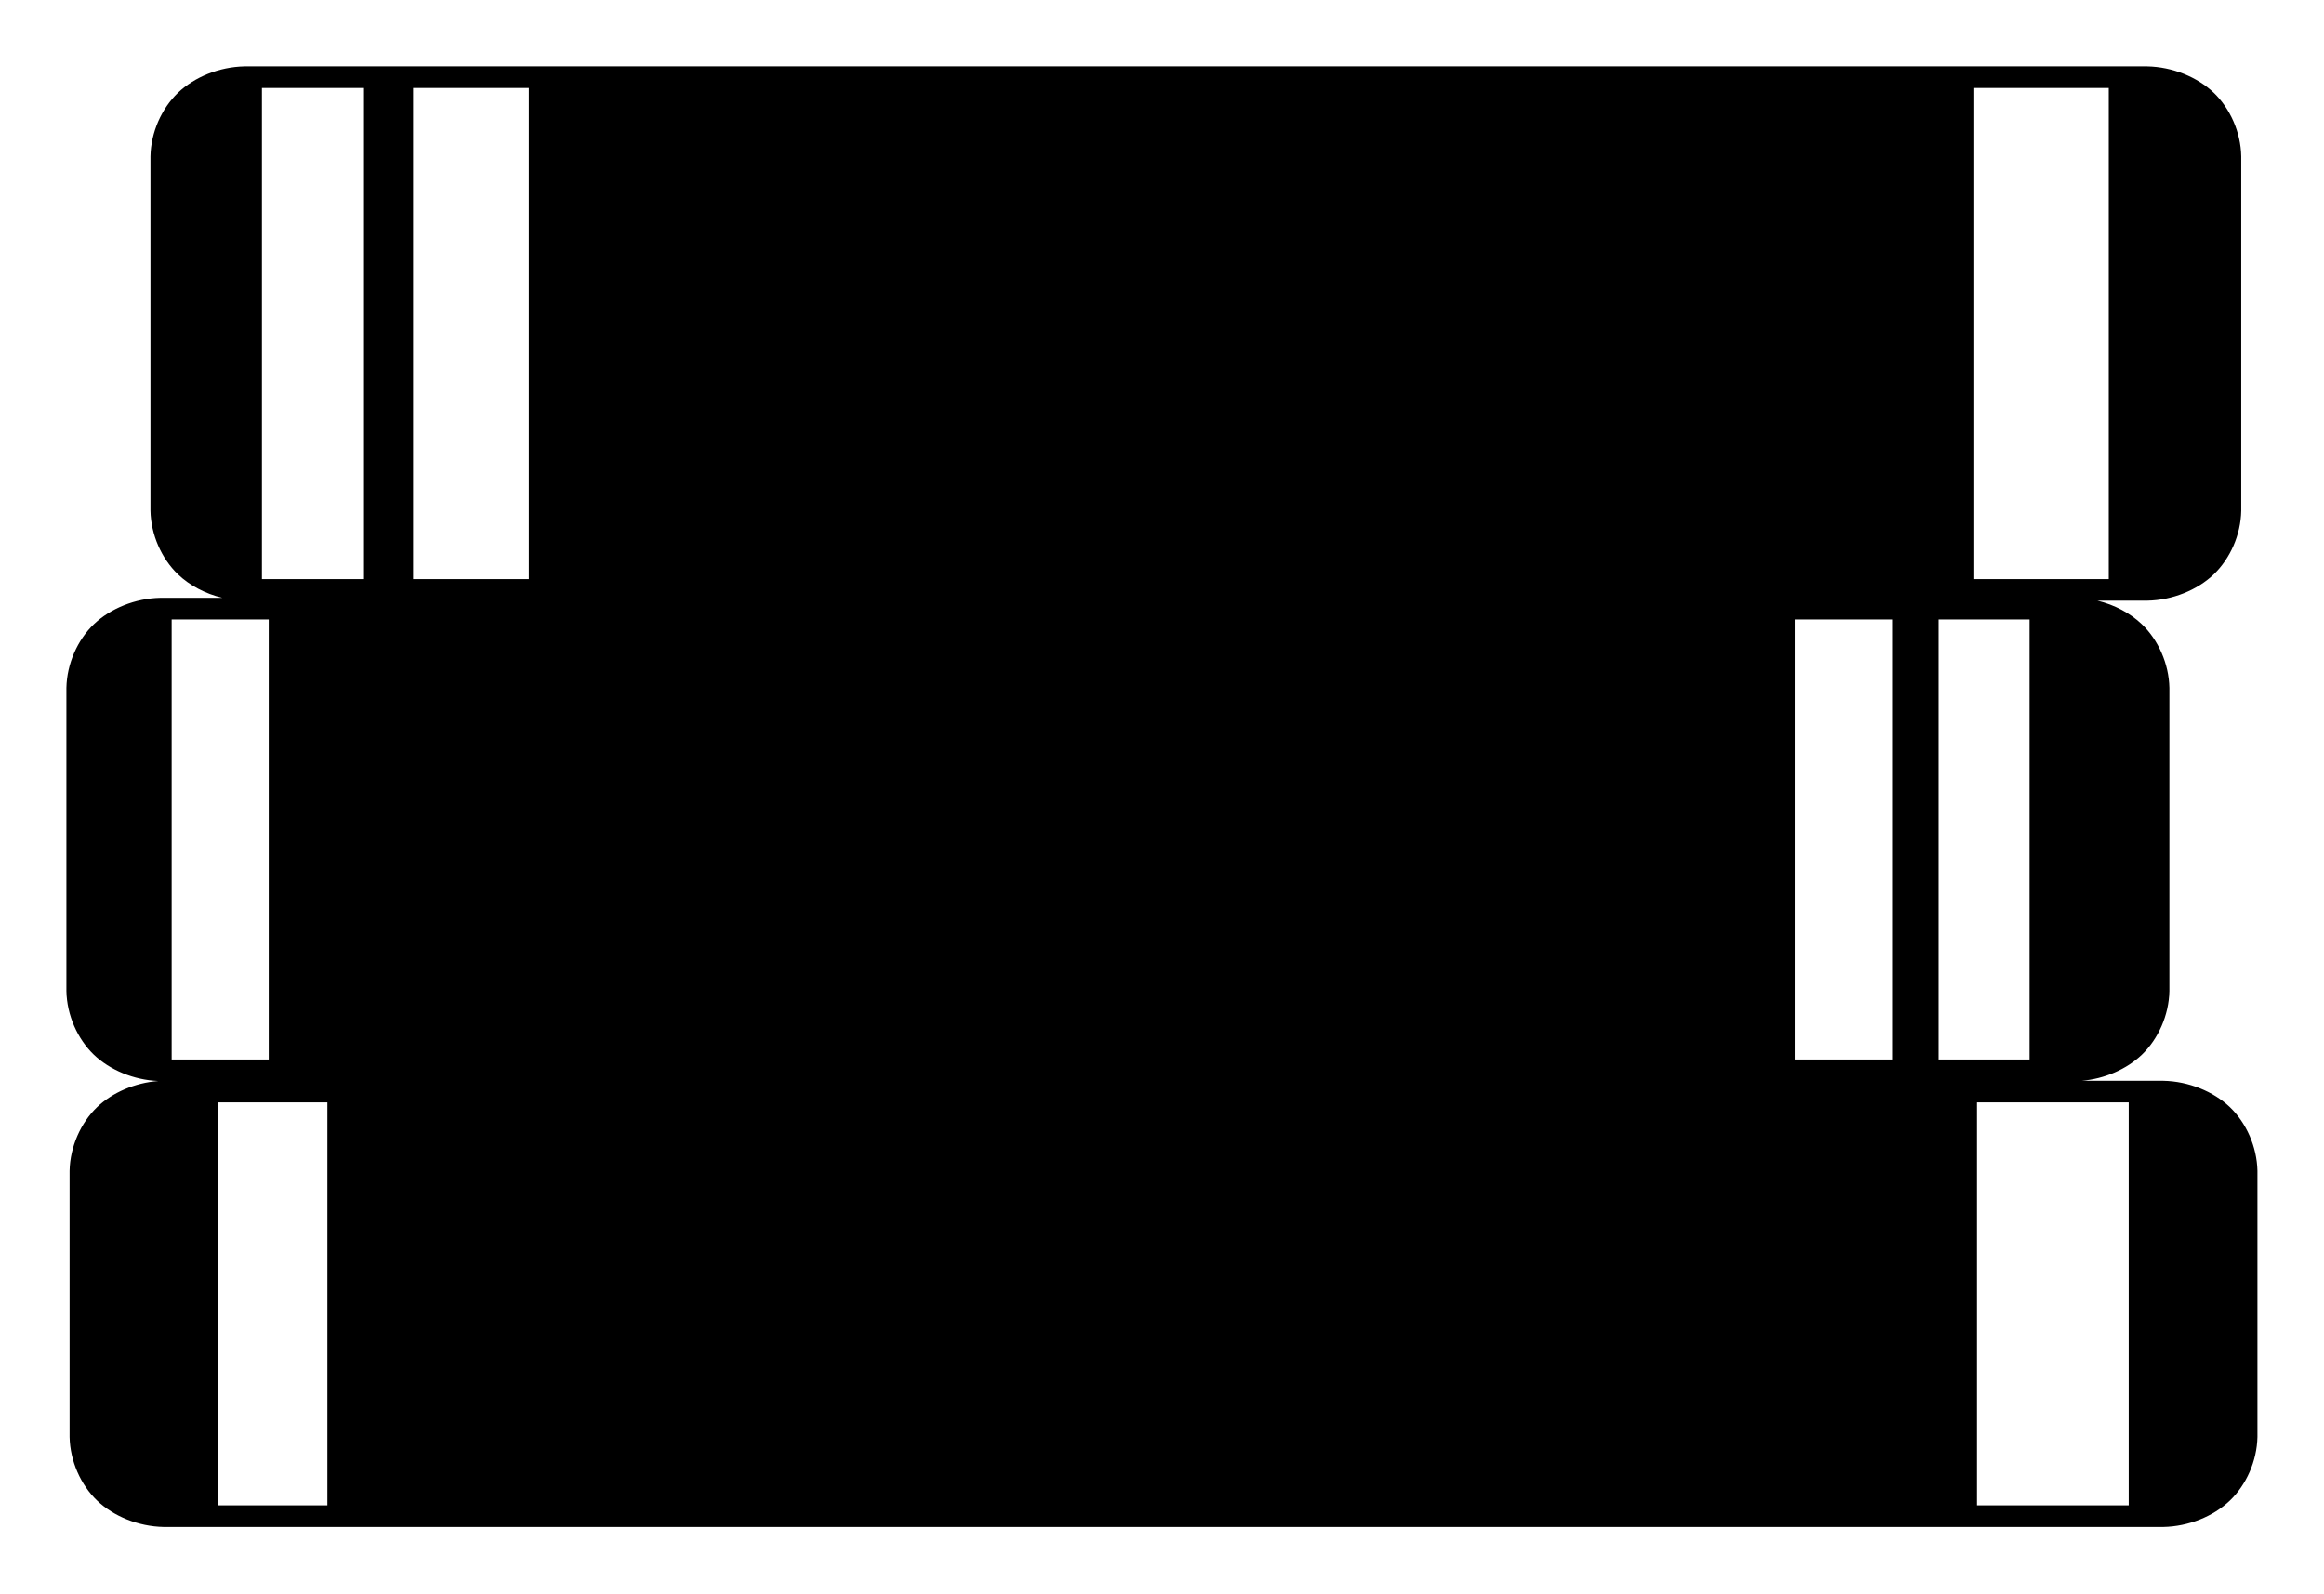
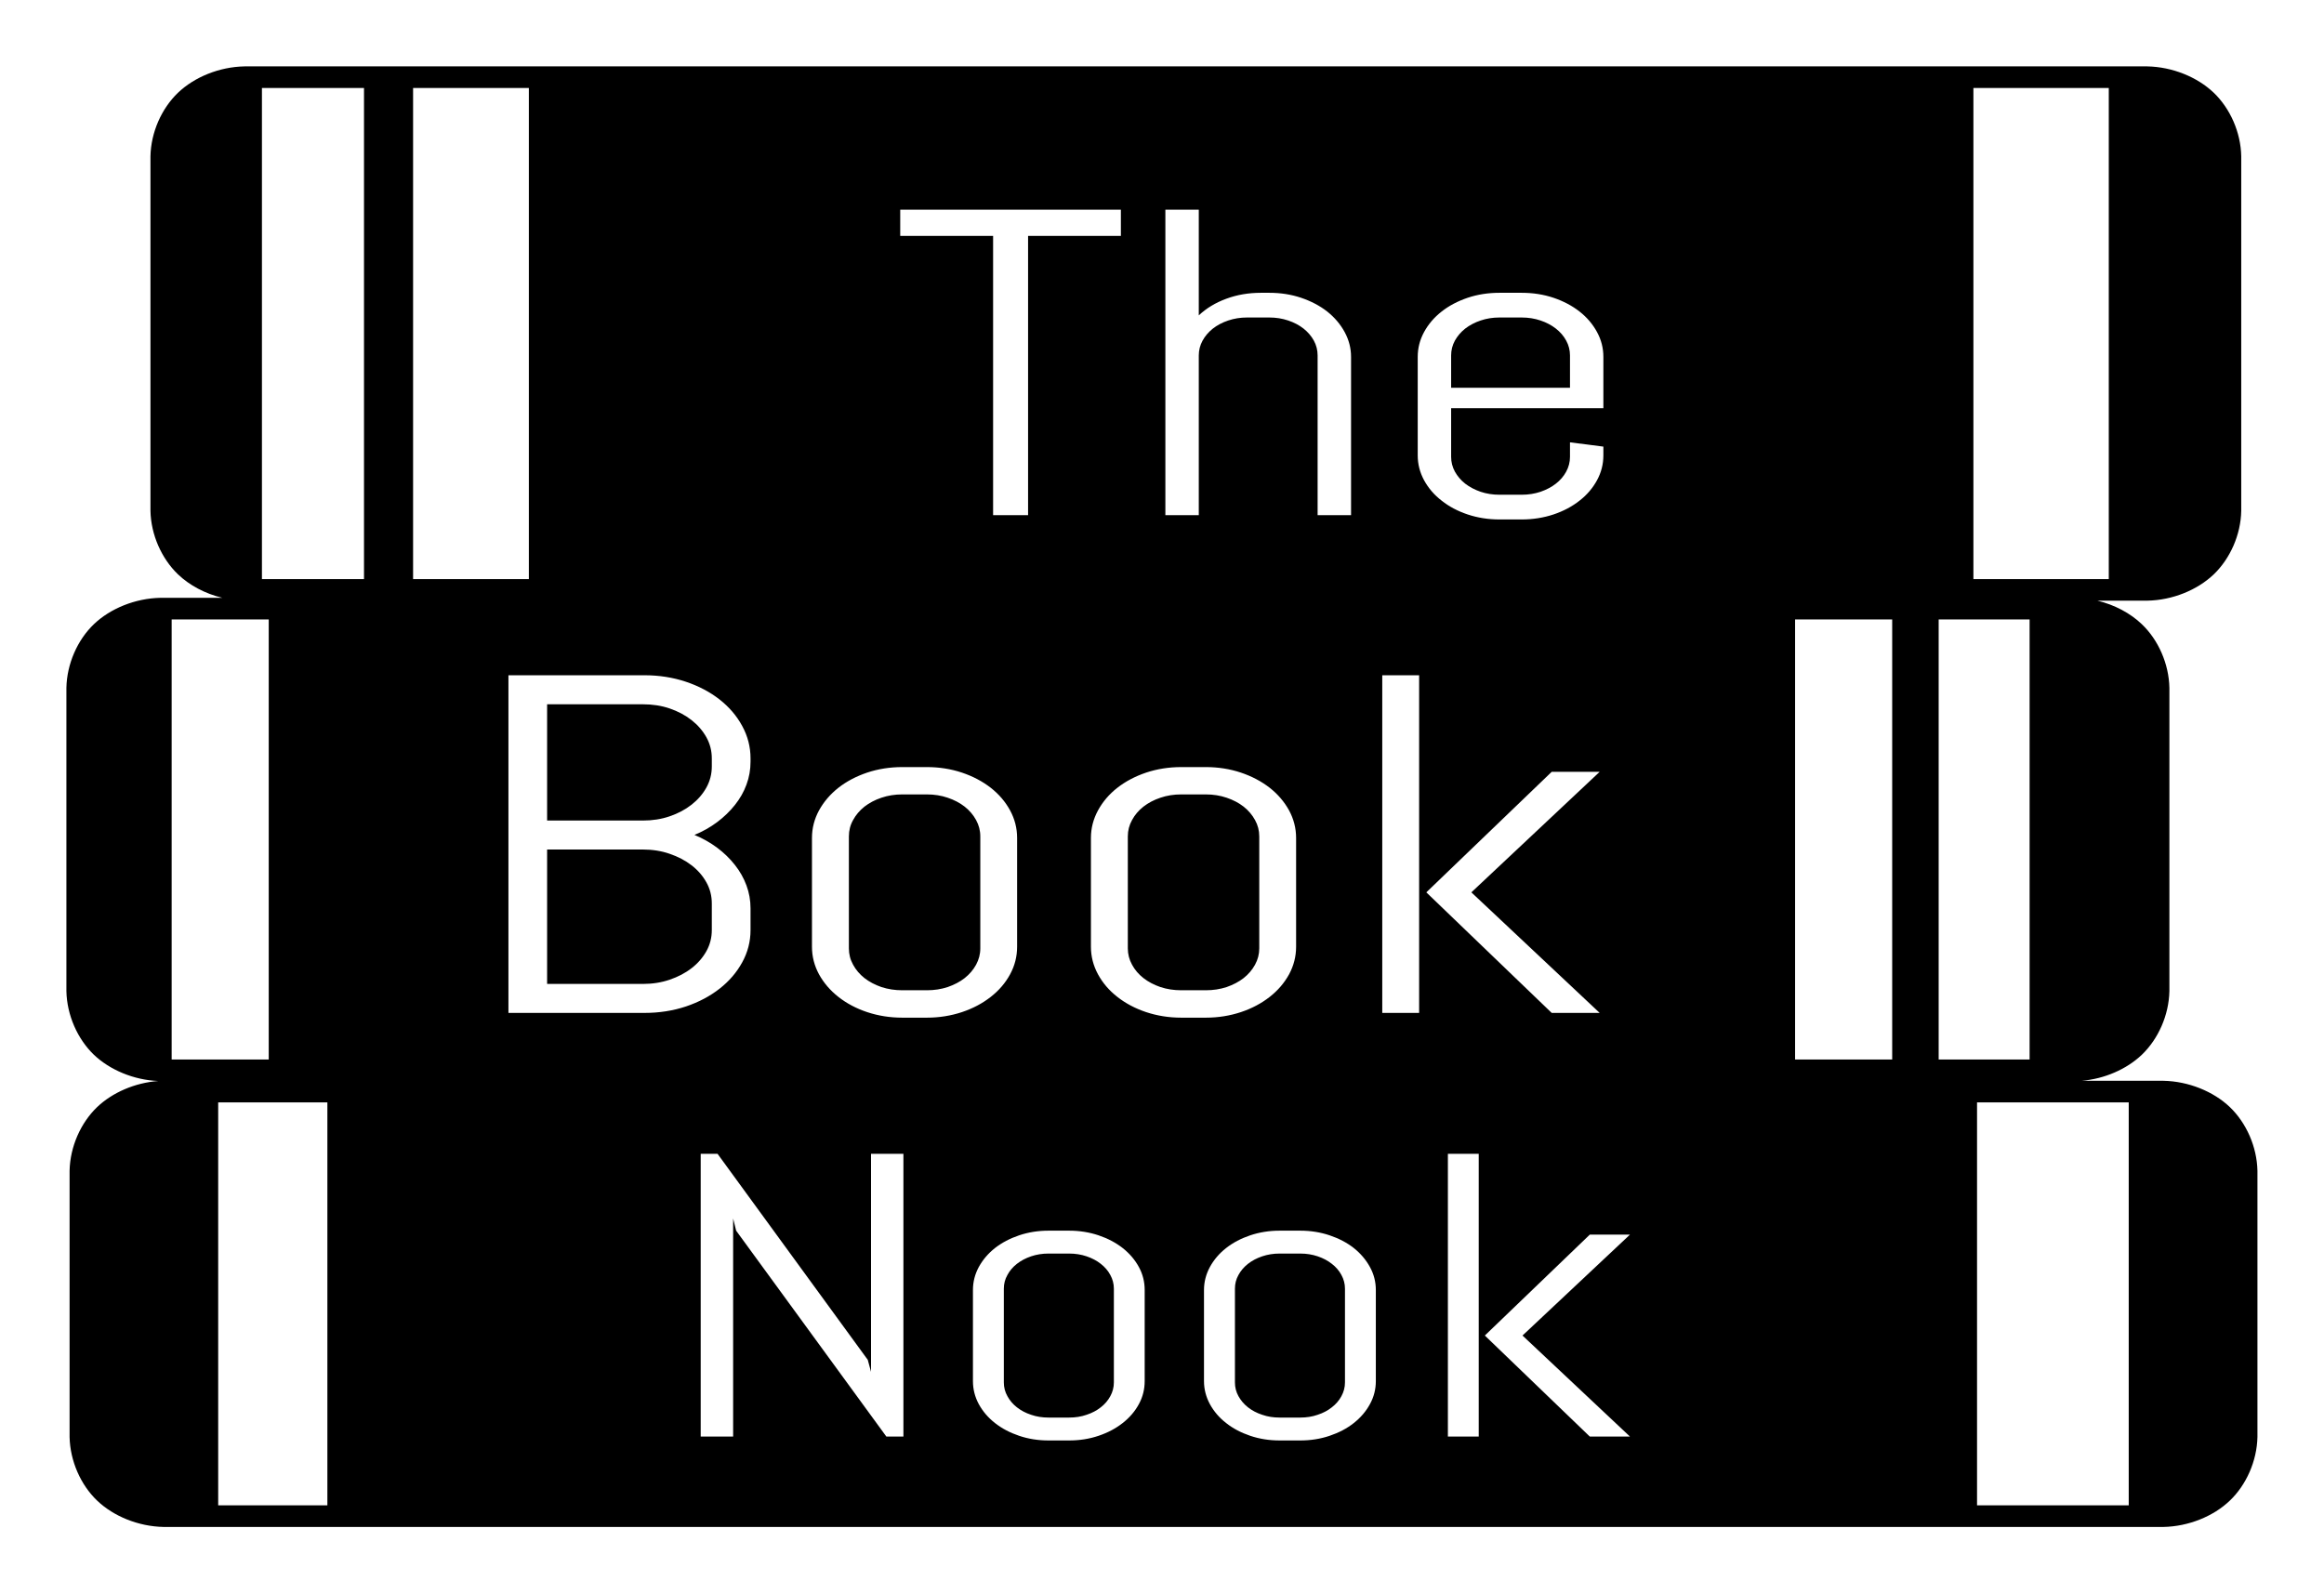
- <svg viewBox="0 0 87.5 60" width="87.5" height="60">
-   <path d="M 6.041 22.512 L 8.371 22.512 C 7.729 22.358 7.135 22.043 6.701 21.628 C 6.085 21.036 5.682 20.139 5.665 19.232 L 5.665 5.888 C 5.682 4.982 6.085 4.083 6.701 3.493 C 7.319 2.902 8.256 2.518 9.205 2.5 L 80.846 2.5 C 81.794 2.518 82.731 2.902 83.35 3.493 C 83.965 4.083 84.369 4.982 84.384 5.888 L 84.384 19.232 C 84.369 20.139 83.965 21.036 83.35 21.628 C 82.731 22.219 81.794 22.603 80.846 22.619 L 78.968 22.619 C 79.613 22.774 80.207 23.089 80.641 23.505 C 81.26 24.094 81.66 24.994 81.679 25.9 L 81.679 37.322 C 81.66 38.229 81.26 39.126 80.641 39.719 C 80.073 40.26 79.237 40.629 78.371 40.699 L 81.454 40.699 C 82.4 40.717 83.34 41.102 83.956 41.69 C 84.574 42.283 84.975 43.179 84.994 44.088 L 84.994 54.112 C 84.975 55.017 84.574 55.917 83.956 56.507 C 83.34 57.099 82.4 57.482 81.454 57.5 L 6.16 57.5 C 5.213 57.482 4.274 57.099 3.656 56.507 C 3.039 55.917 2.639 55.017 2.62 54.112 L 2.62 44.088 C 2.639 43.179 3.039 42.283 3.656 41.69 C 4.23 41.142 5.082 40.772 5.958 40.707 C 5.04 40.671 4.136 40.291 3.535 39.719 C 2.919 39.126 2.519 38.229 2.5 37.322 L 2.5 25.9 C 2.519 24.994 2.919 24.094 3.535 23.505 C 4.154 22.913 5.093 22.53 6.041 22.512 Z M 6.463 23.326 L 6.463 39.897 L 10.118 39.897 L 10.118 23.326 L 6.463 23.326 Z M 76.416 39.897 L 76.416 23.326 L 72.992 23.326 L 72.992 39.897 L 76.416 39.897 Z M 67.586 23.326 L 67.586 39.897 L 71.242 39.897 L 71.242 23.326 L 67.586 23.326 Z M 8.215 41.513 L 8.215 56.686 L 12.326 56.686 L 12.326 41.513 L 8.215 41.513 Z M 80.148 56.686 L 80.148 41.513 L 74.437 41.513 L 74.437 56.686 L 80.148 56.686 Z M 9.862 3.313 L 9.862 21.808 L 13.705 21.808 L 13.705 3.313 L 9.862 3.313 Z M 79.397 21.808 L 79.397 3.313 L 74.3 3.313 L 74.3 21.808 L 79.397 21.808 Z M 15.553 3.313 L 15.553 21.808 L 19.912 21.808 L 19.912 3.313 L 15.553 3.313 Z" data-bx-origin="-0.166678 -0.25" />
+ <svg xmlns="http://www.w3.org/2000/svg" viewBox="0 0 87.5 60" version="1.1" id="logo">
+   <path d="M 6.041 22.512 L 8.371 22.512 C 7.729 22.358 7.135 22.043 6.701 21.628 C 6.085 21.036 5.682 20.139 5.665 19.232 L 5.665 5.888 C 5.682 4.982 6.085 4.083 6.701 3.493 C 7.319 2.902 8.256 2.518 9.205 2.5 L 80.846 2.5 C 81.794 2.518 82.731 2.902 83.35 3.493 C 83.965 4.083 84.369 4.982 84.384 5.888 L 84.384 19.232 C 84.369 20.139 83.965 21.036 83.35 21.628 C 82.731 22.219 81.794 22.603 80.846 22.619 L 78.968 22.619 C 79.613 22.774 80.207 23.089 80.641 23.505 C 81.26 24.094 81.66 24.994 81.679 25.9 L 81.679 37.322 C 81.66 38.229 81.26 39.126 80.641 39.719 C 80.073 40.26 79.237 40.629 78.371 40.699 L 81.454 40.699 C 82.4 40.717 83.34 41.102 83.956 41.69 C 84.574 42.283 84.975 43.179 84.994 44.088 L 84.994 54.112 C 84.975 55.017 84.574 55.917 83.956 56.507 C 83.34 57.099 82.4 57.482 81.454 57.5 L 6.16 57.5 C 5.213 57.482 4.274 57.099 3.656 56.507 C 3.039 55.917 2.639 55.017 2.62 54.112 L 2.62 44.088 C 2.639 43.179 3.039 42.283 3.656 41.69 C 4.23 41.142 5.082 40.772 5.958 40.707 C 5.04 40.671 4.136 40.291 3.535 39.719 C 2.919 39.126 2.519 38.229 2.5 37.322 L 2.5 25.9 C 2.519 24.994 2.919 24.094 3.535 23.505 C 4.154 22.913 5.093 22.53 6.041 22.512 Z M 6.463 23.326 L 6.463 39.897 L 10.118 39.897 L 10.118 23.326 L 6.463 23.326 Z M 76.416 39.897 L 76.416 23.326 L 72.992 23.326 L 72.992 39.897 L 76.416 39.897 Z M 67.586 23.326 L 67.586 39.897 L 71.242 39.897 L 71.242 23.326 L 67.586 23.326 Z M 8.215 41.513 L 8.215 56.686 L 12.326 56.686 L 12.326 41.513 L 8.215 41.513 Z M 80.148 56.686 L 80.148 41.513 L 74.437 41.513 L 74.437 56.686 L 80.148 56.686 Z M 9.862 3.313 L 9.862 21.808 L 13.705 21.808 L 13.705 3.313 L 9.862 3.313 Z M 79.397 21.808 L 79.397 3.313 L 74.3 3.313 L 74.3 21.808 L 79.397 21.808 Z M 15.553 3.313 L 15.553 21.808 L 19.912 21.808 L 19.912 3.313 L 15.553 3.313 Z M 42.202 8.884 L 42.202 7.897 L 33.894 7.897 L 33.894 8.884 L 37.391 8.884 L 37.391 19.4 L 38.708 19.4 L 38.708 8.884 L 42.202 8.884 Z M 50.868 19.4 L 50.868 13.44 C 50.868 13.108 50.786 12.796 50.626 12.502 C 50.466 12.208 50.245 11.95 49.969 11.73 C 49.689 11.512 49.361 11.34 48.986 11.213 C 48.611 11.087 48.213 11.026 47.79 11.026 L 47.474 11.026 C 47.005 11.026 46.569 11.101 46.167 11.251 C 45.764 11.399 45.419 11.608 45.135 11.876 L 45.135 7.897 L 43.877 7.897 L 43.877 19.4 L 45.135 19.4 L 45.135 13.385 C 45.135 13.187 45.183 12.999 45.278 12.826 C 45.373 12.653 45.503 12.502 45.665 12.373 C 45.829 12.246 46.022 12.143 46.243 12.069 C 46.464 11.994 46.699 11.956 46.952 11.956 L 47.79 11.956 C 48.043 11.956 48.281 11.994 48.502 12.069 C 48.723 12.143 48.916 12.246 49.079 12.373 C 49.242 12.502 49.372 12.653 49.467 12.826 C 49.562 12.999 49.609 13.187 49.609 13.385 L 49.609 19.4 L 50.868 19.4 Z M 60.368 16.818 L 59.111 16.657 L 59.111 17.203 C 59.111 17.401 59.063 17.585 58.968 17.761 C 58.875 17.933 58.744 18.086 58.579 18.214 C 58.417 18.341 58.223 18.442 58.002 18.519 C 57.781 18.593 57.545 18.63 57.292 18.63 L 56.454 18.63 C 56.203 18.63 55.966 18.593 55.747 18.519 C 55.524 18.442 55.332 18.341 55.167 18.214 C 55.003 18.086 54.875 17.933 54.778 17.761 C 54.683 17.585 54.636 17.401 54.636 17.203 L 54.636 15.373 L 60.368 15.373 L 60.368 13.44 C 60.368 13.108 60.289 12.796 60.128 12.502 C 59.968 12.208 59.75 11.95 59.469 11.73 C 59.19 11.512 58.864 11.34 58.489 11.213 C 58.113 11.087 57.715 11.026 57.292 11.026 L 56.454 11.026 C 56.033 11.026 55.634 11.087 55.259 11.213 C 54.885 11.34 54.556 11.512 54.28 11.73 C 53.998 11.95 53.778 12.208 53.618 12.502 C 53.458 12.796 53.378 13.108 53.378 13.44 L 53.378 17.147 C 53.378 17.478 53.458 17.79 53.618 18.086 C 53.778 18.379 53.998 18.637 54.28 18.854 C 54.556 19.074 54.885 19.248 55.259 19.373 C 55.634 19.498 56.033 19.561 56.454 19.561 L 57.292 19.561 C 57.715 19.561 58.113 19.498 58.489 19.373 C 58.864 19.248 59.19 19.074 59.469 18.854 C 59.75 18.637 59.968 18.379 60.128 18.086 C 60.289 17.79 60.368 17.478 60.368 17.147 L 60.368 16.818 Z M 59.111 14.603 L 54.636 14.603 L 54.636 13.385 C 54.636 13.187 54.683 12.999 54.778 12.826 C 54.875 12.653 55.003 12.502 55.167 12.373 C 55.332 12.246 55.524 12.143 55.747 12.069 C 55.966 11.994 56.203 11.956 56.454 11.956 L 57.292 11.956 C 57.545 11.956 57.781 11.994 58.002 12.069 C 58.223 12.143 58.417 12.246 58.579 12.373 C 58.744 12.502 58.875 12.653 58.968 12.826 C 59.063 12.999 59.111 13.187 59.111 13.385 L 59.111 14.603 Z M 28.258 34.206 C 28.258 33.905 28.207 33.618 28.105 33.343 C 28.004 33.068 27.858 32.809 27.669 32.571 C 27.481 32.332 27.26 32.116 27.003 31.924 C 26.747 31.733 26.461 31.57 26.146 31.44 C 26.461 31.312 26.747 31.149 27.003 30.957 C 27.26 30.765 27.481 30.55 27.669 30.314 C 27.858 30.077 28.004 29.823 28.105 29.546 C 28.207 29.273 28.258 28.984 28.258 28.683 L 28.258 28.559 C 28.258 28.127 28.153 27.72 27.946 27.341 C 27.738 26.957 27.456 26.626 27.093 26.341 C 26.732 26.059 26.31 25.835 25.823 25.672 C 25.339 25.511 24.82 25.428 24.27 25.428 L 19.143 25.428 L 19.143 38.143 L 24.27 38.143 C 24.82 38.143 25.339 38.062 25.823 37.901 C 26.31 37.737 26.732 37.513 27.093 37.23 C 27.456 36.947 27.738 36.616 27.946 36.236 C 28.153 35.859 28.258 35.455 28.258 35.023 L 28.258 34.206 Z M 26.8 35.023 C 26.8 35.306 26.733 35.572 26.598 35.815 C 26.461 36.061 26.275 36.276 26.039 36.458 C 25.802 36.643 25.526 36.786 25.212 36.893 C 24.902 36.999 24.565 37.052 24.203 37.052 L 20.599 37.052 L 20.599 31.99 L 24.203 31.99 C 24.565 31.99 24.902 32.043 25.212 32.151 C 25.526 32.258 25.802 32.401 26.039 32.585 C 26.275 32.768 26.461 32.982 26.598 33.229 C 26.733 33.472 26.8 33.737 26.8 34.021 L 26.8 35.023 Z M 26.8 28.862 C 26.8 29.145 26.733 29.407 26.598 29.654 C 26.461 29.9 26.275 30.116 26.039 30.301 C 25.802 30.487 25.526 30.634 25.212 30.74 C 24.902 30.847 24.565 30.899 24.203 30.899 L 20.599 30.899 L 20.599 26.521 L 24.203 26.521 C 24.565 26.521 24.902 26.572 25.212 26.678 C 25.526 26.785 25.802 26.932 26.039 27.118 C 26.275 27.304 26.461 27.52 26.598 27.766 C 26.733 28.012 26.8 28.274 26.8 28.559 L 26.8 28.862 Z M 38.295 31.555 C 38.295 31.189 38.207 30.843 38.031 30.518 C 37.854 30.193 37.613 29.909 37.303 29.666 C 36.993 29.424 36.632 29.234 36.218 29.094 C 35.804 28.956 35.364 28.886 34.898 28.886 L 33.971 28.886 C 33.505 28.886 33.062 28.956 32.648 29.094 C 32.234 29.234 31.874 29.424 31.565 29.666 C 31.258 29.909 31.015 30.193 30.836 30.518 C 30.66 30.843 30.571 31.189 30.571 31.555 L 30.571 35.651 C 30.571 36.017 30.66 36.364 30.836 36.689 C 31.015 37.015 31.258 37.297 31.565 37.539 C 31.874 37.783 32.234 37.974 32.648 38.113 C 33.062 38.25 33.505 38.322 33.971 38.322 L 34.898 38.322 C 35.364 38.322 35.804 38.25 36.218 38.113 C 36.632 37.974 36.993 37.783 37.303 37.539 C 37.613 37.297 37.854 37.015 38.031 36.689 C 38.207 36.364 38.295 36.017 38.295 35.651 L 38.295 31.555 Z M 36.909 35.713 C 36.909 35.932 36.854 36.137 36.75 36.329 C 36.643 36.523 36.501 36.689 36.32 36.832 C 36.141 36.973 35.926 37.084 35.682 37.169 C 35.438 37.25 35.176 37.29 34.898 37.29 L 33.971 37.29 C 33.692 37.29 33.432 37.25 33.185 37.169 C 32.941 37.084 32.729 36.973 32.548 36.832 C 32.368 36.689 32.225 36.523 32.12 36.329 C 32.013 36.137 31.961 35.932 31.961 35.713 L 31.961 31.495 C 31.961 31.275 32.013 31.068 32.12 30.879 C 32.225 30.685 32.368 30.518 32.548 30.375 C 32.729 30.235 32.941 30.122 33.185 30.04 C 33.432 29.956 33.692 29.915 33.971 29.915 L 34.898 29.915 C 35.176 29.915 35.438 29.956 35.682 30.04 C 35.926 30.122 36.141 30.235 36.32 30.375 C 36.501 30.518 36.643 30.685 36.75 30.879 C 36.854 31.068 36.909 31.275 36.909 31.495 L 36.909 35.713 Z M 48.799 31.555 C 48.799 31.189 48.71 30.843 48.535 30.518 C 48.356 30.193 48.114 29.909 47.806 29.666 C 47.495 29.424 47.135 29.234 46.721 29.094 C 46.308 28.956 45.866 28.886 45.4 28.886 L 44.475 28.886 C 44.007 28.886 43.566 28.956 43.152 29.094 C 42.738 29.234 42.378 29.424 42.068 29.666 C 41.758 29.909 41.517 30.193 41.34 30.518 C 41.164 30.843 41.074 31.189 41.074 31.555 L 41.074 35.651 C 41.074 36.017 41.164 36.364 41.34 36.689 C 41.517 37.015 41.758 37.297 42.068 37.539 C 42.378 37.783 42.738 37.974 43.152 38.113 C 43.566 38.25 44.007 38.322 44.475 38.322 L 45.4 38.322 C 45.866 38.322 46.308 38.25 46.721 38.113 C 47.135 37.974 47.495 37.783 47.806 37.539 C 48.114 37.297 48.356 37.015 48.535 36.689 C 48.71 36.364 48.799 36.017 48.799 35.651 L 48.799 31.555 Z M 47.412 35.713 C 47.412 35.932 47.358 36.137 47.252 36.329 C 47.146 36.523 47.003 36.689 46.823 36.832 C 46.642 36.973 46.429 37.084 46.185 37.169 C 45.939 37.25 45.678 37.29 45.4 37.29 L 44.475 37.29 C 44.194 37.29 43.934 37.25 43.69 37.169 C 43.443 37.084 43.232 36.973 43.052 36.832 C 42.87 36.689 42.727 36.523 42.623 36.329 C 42.517 36.137 42.463 35.932 42.463 35.713 L 42.463 31.495 C 42.463 31.275 42.517 31.068 42.623 30.879 C 42.727 30.685 42.87 30.518 43.052 30.375 C 43.232 30.235 43.443 30.122 43.69 30.04 C 43.934 29.956 44.194 29.915 44.475 29.915 L 45.4 29.915 C 45.678 29.915 45.939 29.956 46.185 30.04 C 46.429 30.122 46.642 30.235 46.823 30.375 C 47.003 30.518 47.146 30.685 47.252 30.879 C 47.358 31.068 47.412 31.275 47.412 31.495 L 47.412 35.713 Z M 60.229 38.143 L 55.398 33.603 L 60.229 29.064 L 58.423 29.064 L 53.702 33.603 L 58.423 38.143 L 60.229 38.143 Z M 53.431 38.143 L 53.431 25.428 L 52.043 25.428 L 52.043 38.143 L 53.431 38.143 Z M 34.014 54.096 L 34.014 43.449 L 32.795 43.449 L 32.795 51.659 L 32.672 51.207 L 27.016 43.449 L 26.382 43.449 L 26.382 54.096 L 27.603 54.096 L 27.603 45.884 L 27.716 46.343 L 33.372 54.096 L 34.014 54.096 Z M 43.098 48.578 C 43.098 48.271 43.027 47.982 42.878 47.71 C 42.731 47.438 42.526 47.2 42.268 46.996 C 42.009 46.794 41.707 46.635 41.36 46.518 C 41.014 46.402 40.644 46.343 40.253 46.343 L 39.478 46.343 C 39.087 46.343 38.719 46.402 38.372 46.518 C 38.026 46.635 37.723 46.794 37.463 46.996 C 37.205 47.2 37.003 47.438 36.853 47.71 C 36.706 47.982 36.632 48.271 36.632 48.578 L 36.632 52.008 C 36.632 52.315 36.706 52.604 36.853 52.877 C 37.003 53.15 37.205 53.386 37.463 53.588 C 37.723 53.793 38.026 53.951 38.372 54.068 C 38.719 54.185 39.087 54.243 39.478 54.243 L 40.253 54.243 C 40.644 54.243 41.014 54.185 41.36 54.068 C 41.707 53.951 42.009 53.793 42.268 53.588 C 42.526 53.386 42.731 53.15 42.878 52.877 C 43.027 52.604 43.098 52.315 43.098 52.008 L 43.098 48.578 Z M 41.938 52.059 C 41.938 52.242 41.892 52.415 41.804 52.576 C 41.718 52.736 41.597 52.877 41.445 52.995 C 41.294 53.115 41.116 53.209 40.911 53.276 C 40.706 53.348 40.487 53.381 40.253 53.381 L 39.478 53.381 C 39.245 53.381 39.026 53.348 38.822 53.276 C 38.617 53.209 38.44 53.115 38.287 52.995 C 38.136 52.877 38.016 52.736 37.93 52.576 C 37.839 52.415 37.795 52.242 37.795 52.059 L 37.795 48.527 C 37.795 48.344 37.839 48.171 37.93 48.011 C 38.016 47.849 38.136 47.71 38.287 47.592 C 38.44 47.472 38.617 47.379 38.822 47.309 C 39.026 47.24 39.245 47.205 39.478 47.205 L 40.253 47.205 C 40.487 47.205 40.706 47.24 40.911 47.309 C 41.116 47.379 41.294 47.472 41.445 47.592 C 41.597 47.71 41.718 47.849 41.804 48.011 C 41.892 48.171 41.938 48.344 41.938 48.527 L 41.938 52.059 Z M 51.801 48.578 C 51.801 48.271 51.728 47.982 51.578 47.71 C 51.429 47.438 51.226 47.2 50.97 46.996 C 50.712 46.794 50.408 46.635 50.06 46.518 C 49.715 46.402 49.345 46.343 48.956 46.343 L 48.18 46.343 C 47.787 46.343 47.421 46.402 47.073 46.518 C 46.727 46.635 46.423 46.794 46.166 46.996 C 45.905 47.2 45.704 47.438 45.554 47.71 C 45.407 47.982 45.331 48.271 45.331 48.578 L 45.331 52.008 C 45.331 52.315 45.407 52.604 45.554 52.877 C 45.704 53.15 45.905 53.386 46.166 53.588 C 46.423 53.793 46.727 53.951 47.073 54.068 C 47.421 54.185 47.787 54.243 48.18 54.243 L 48.956 54.243 C 49.345 54.243 49.715 54.185 50.06 54.068 C 50.408 53.951 50.712 53.793 50.97 53.588 C 51.226 53.386 51.429 53.15 51.578 52.877 C 51.728 52.604 51.801 52.315 51.801 52.008 L 51.801 48.578 Z M 50.639 52.059 C 50.639 52.242 50.593 52.415 50.505 52.576 C 50.419 52.736 50.298 52.877 50.145 52.995 C 49.994 53.115 49.818 53.209 49.612 53.276 C 49.408 53.348 49.188 53.381 48.956 53.381 L 48.18 53.381 C 47.945 53.381 47.727 53.348 47.523 53.276 C 47.317 53.209 47.139 53.115 46.987 52.995 C 46.837 52.877 46.717 52.736 46.629 52.576 C 46.539 52.415 46.496 52.242 46.496 52.059 L 46.496 48.527 C 46.496 48.344 46.539 48.171 46.629 48.011 C 46.717 47.849 46.837 47.71 46.987 47.592 C 47.139 47.472 47.317 47.379 47.523 47.309 C 47.727 47.24 47.945 47.205 48.18 47.205 L 48.956 47.205 C 49.188 47.205 49.408 47.24 49.612 47.309 C 49.818 47.379 49.994 47.472 50.145 47.592 C 50.298 47.71 50.419 47.849 50.505 48.011 C 50.593 48.171 50.639 48.344 50.639 48.527 L 50.639 52.059 Z M 61.369 54.096 L 57.323 50.292 L 61.369 46.492 L 59.857 46.492 L 55.905 50.292 L 59.857 54.096 L 61.369 54.096 Z M 55.675 54.096 L 55.675 43.449 L 54.514 43.449 L 54.514 54.096 L 55.675 54.096 Z" data-bx-origin="-0.166678 -0.25" />
</svg>
